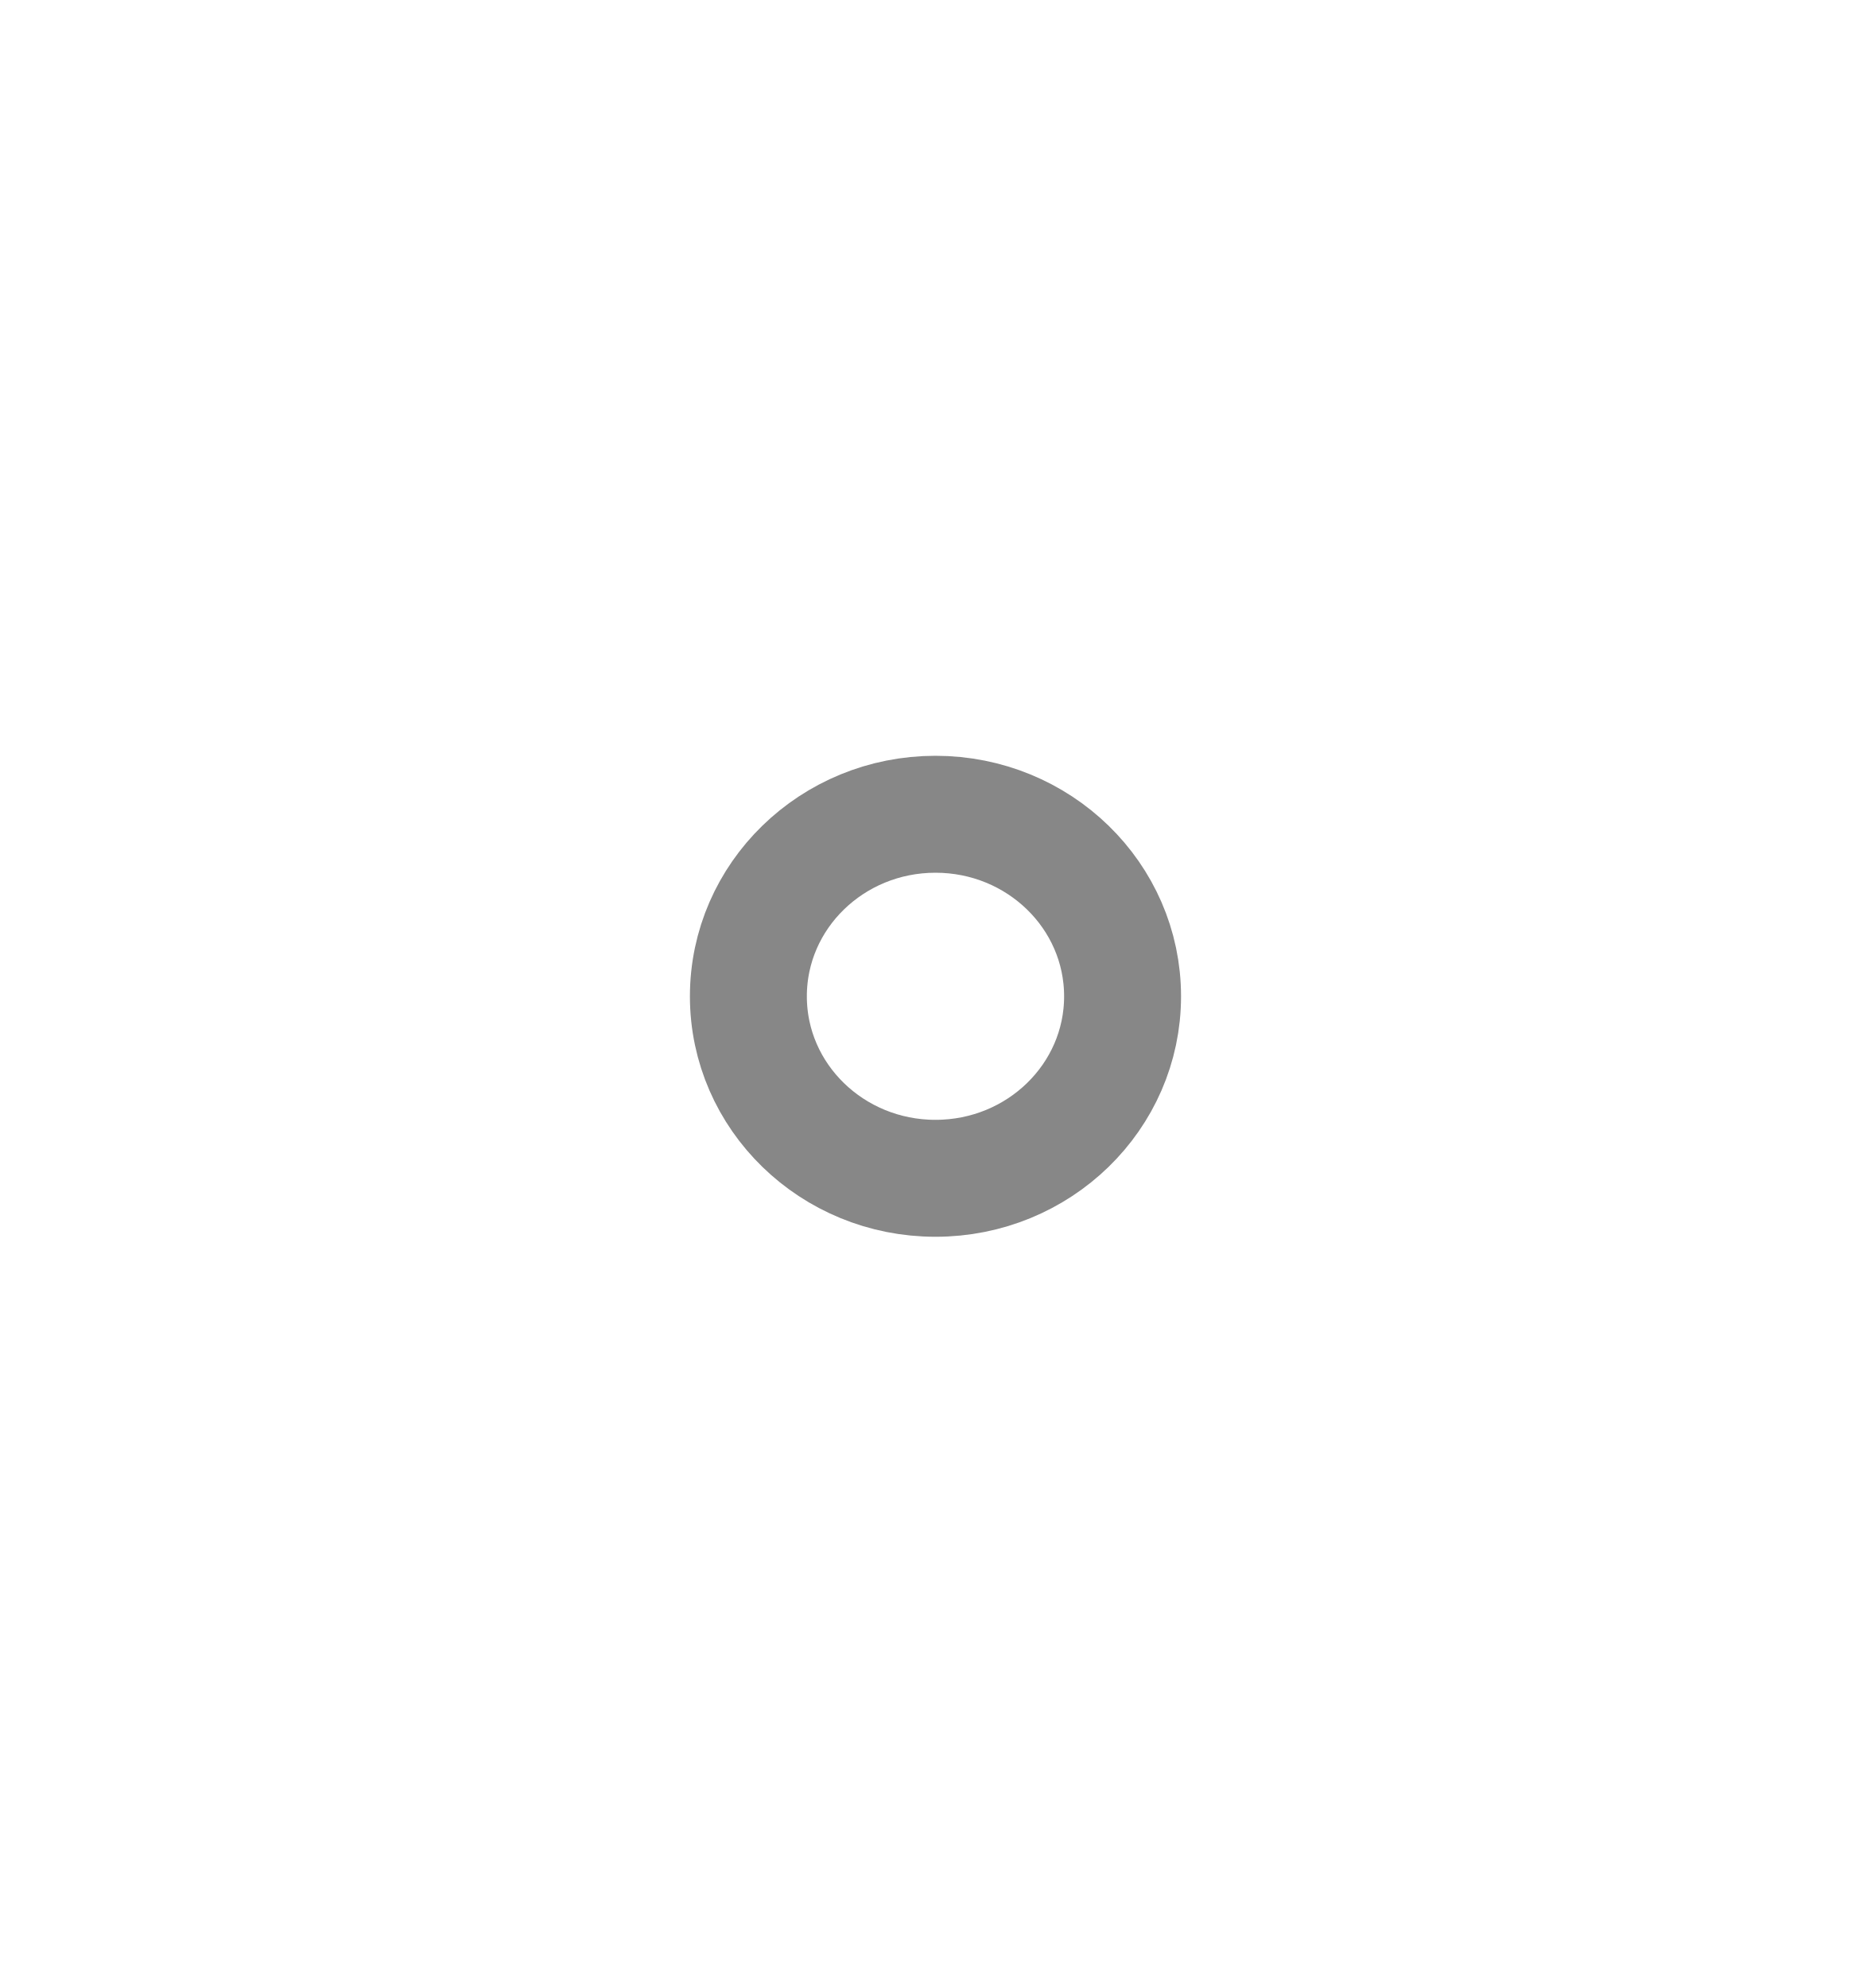
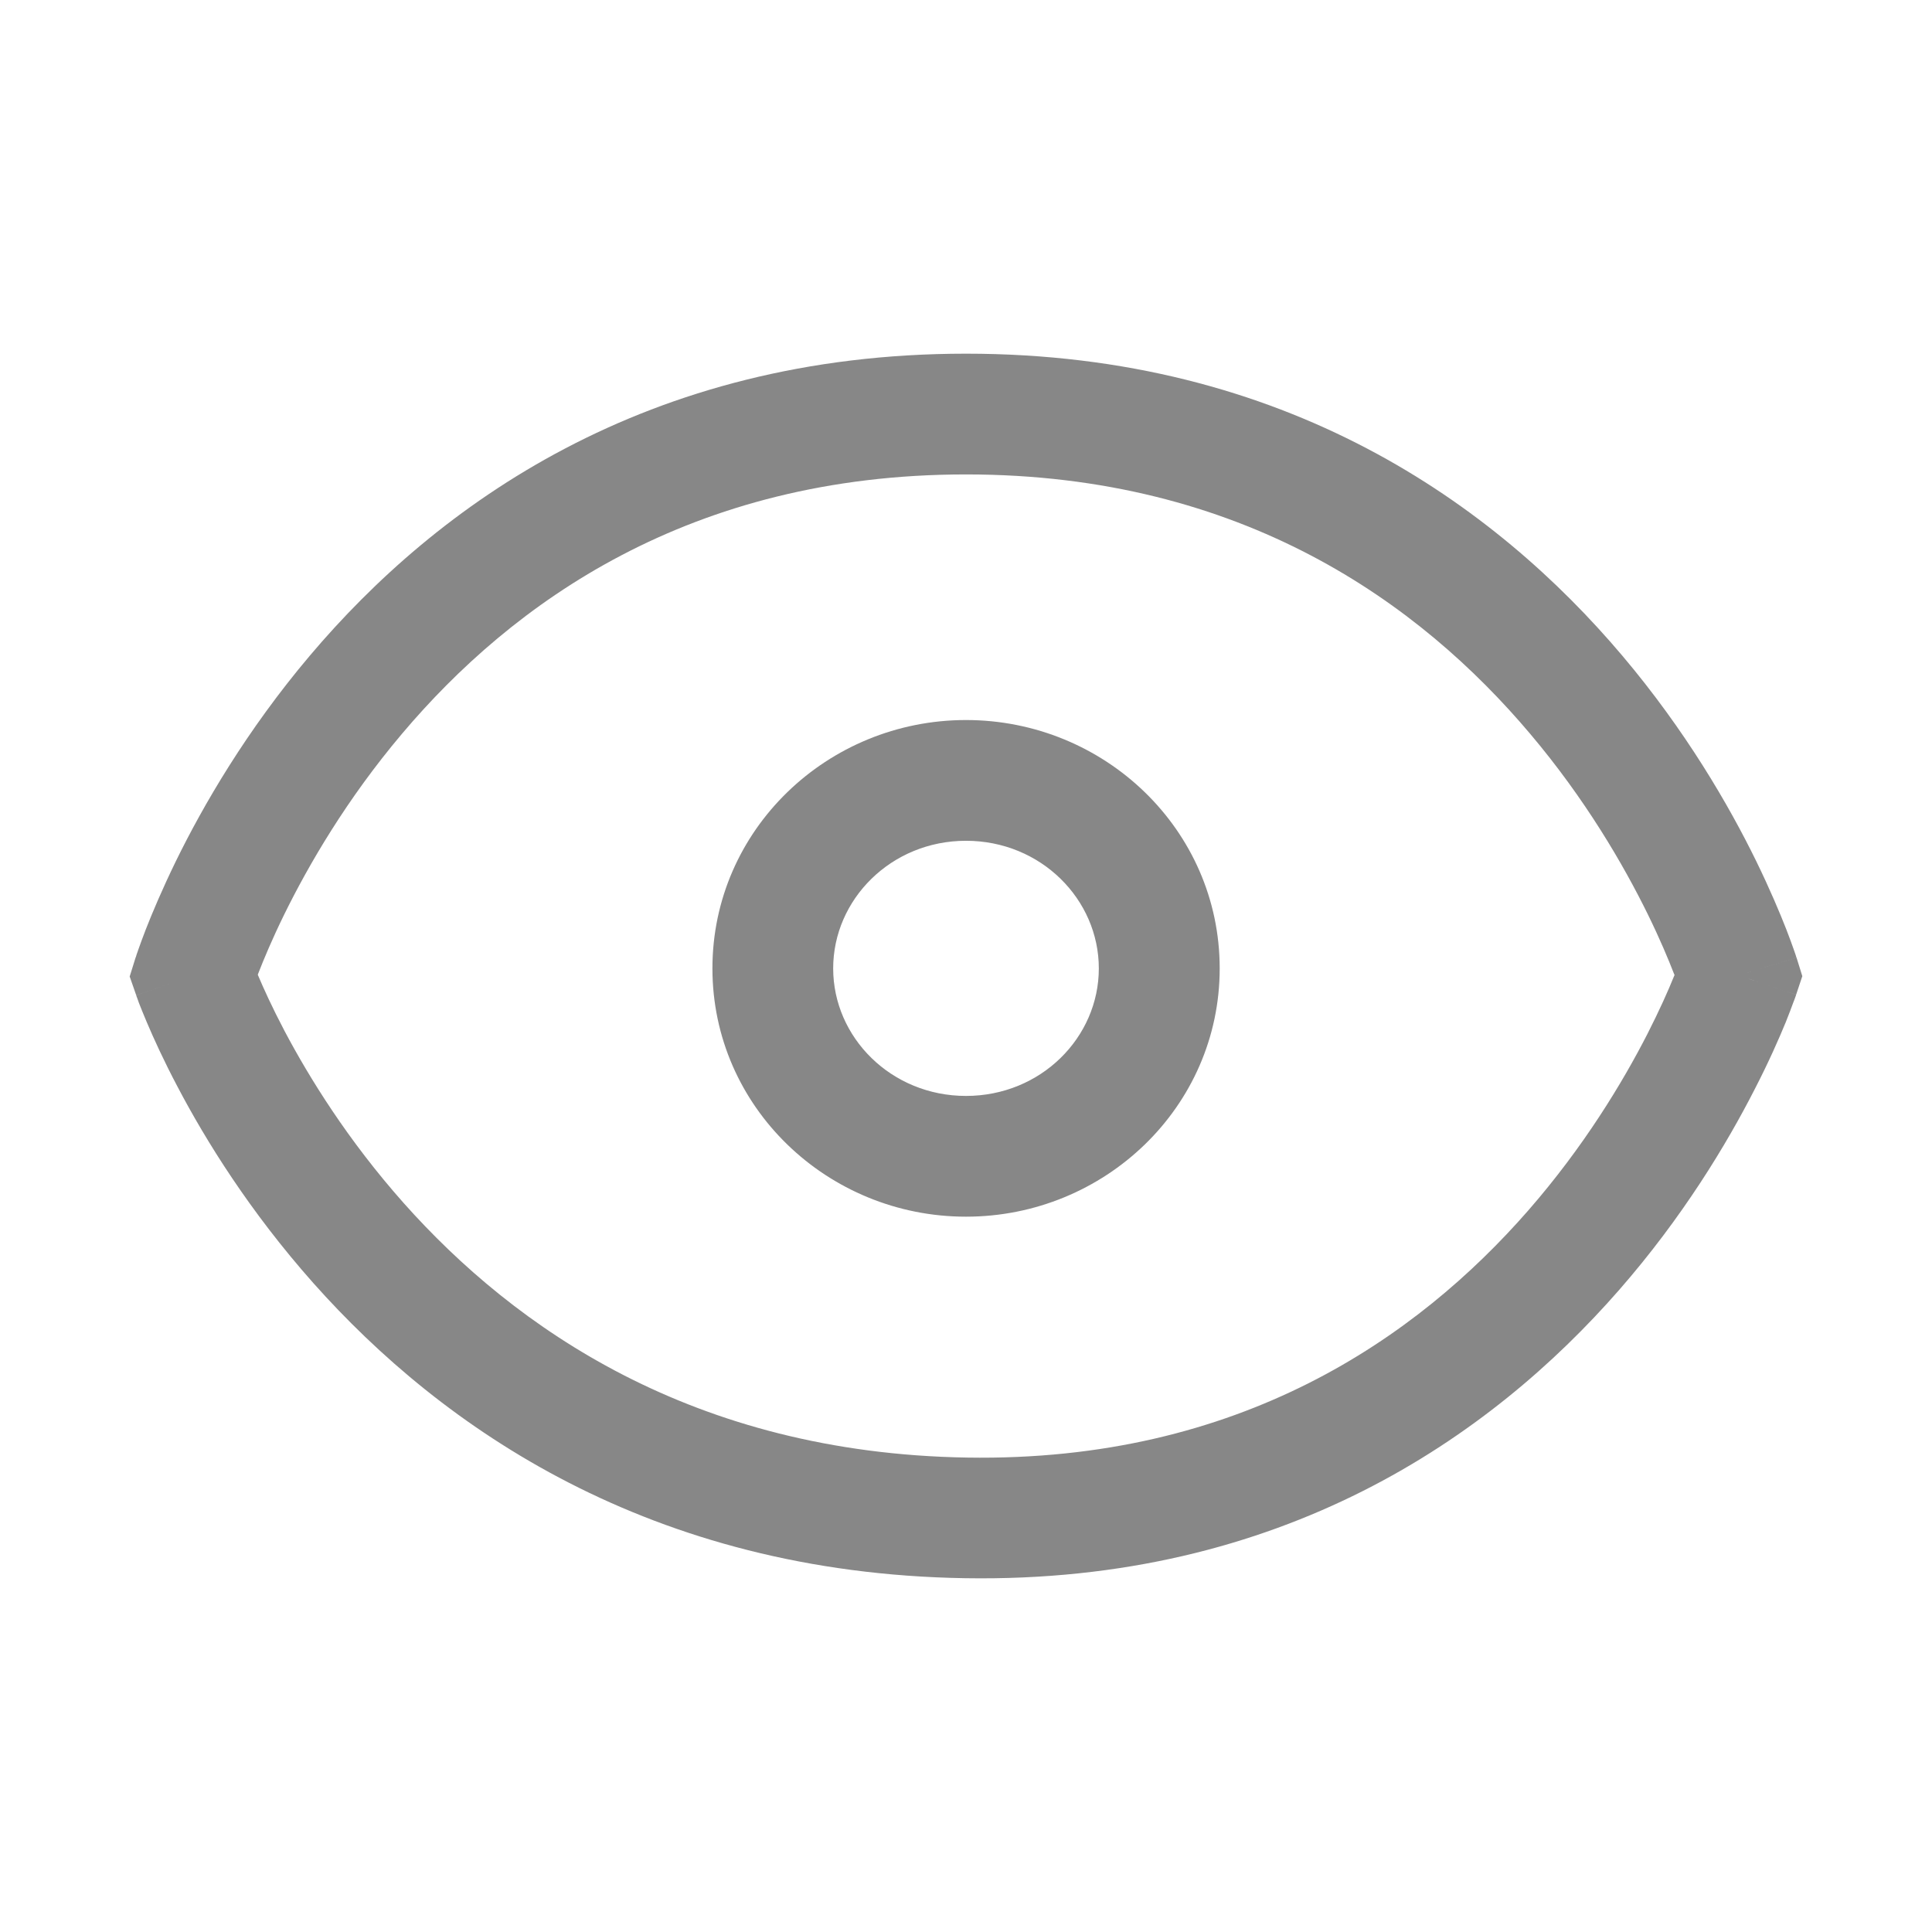
- <svg xmlns="http://www.w3.org/2000/svg" width="16" height="17" viewBox="0 0 16 17" fill="none">
-   <path d="M9.6 8.52C9.6 9.379 8.884 10.076 8 10.076C7.116 10.076 6.4 9.379 6.4 8.52C6.4 7.66 7.116 6.963 8 6.963C8.884 6.963 9.6 7.66 9.6 8.52Z" stroke="#878787" />
+ <svg xmlns="http://www.w3.org/2000/svg" width="16" height="16" viewBox="0 0 16 16" fill="none">
+   <path fill-rule="evenodd" clip-rule="evenodd" d="M2.135 8.072C2.135 8.073 2.135 8.074 2.136 8.075C2.182 8.184 2.254 8.343 2.356 8.537C2.561 8.925 2.881 9.443 3.343 9.963C4.262 10.996 5.738 12.034 8.009 12.071C10.269 12.108 11.737 11.076 12.655 10.026C13.116 9.498 13.437 8.965 13.642 8.565C13.744 8.365 13.817 8.2 13.863 8.086C13.864 8.083 13.866 8.079 13.868 8.075C13.866 8.07 13.864 8.066 13.862 8.061C13.817 7.945 13.747 7.777 13.647 7.573C13.446 7.164 13.131 6.62 12.672 6.077C11.761 4.998 10.291 3.929 8 3.929C5.709 3.929 4.24 4.998 3.329 6.077C2.87 6.62 2.555 7.164 2.354 7.573C2.254 7.777 2.184 7.945 2.139 8.061C2.137 8.065 2.136 8.068 2.135 8.072ZM14.4 8.079C14.878 7.93 14.877 7.93 14.877 7.93L14.877 7.929L14.877 7.927L14.875 7.923L14.871 7.909C14.867 7.898 14.862 7.882 14.855 7.863C14.841 7.823 14.821 7.768 14.794 7.698C14.74 7.56 14.658 7.365 14.545 7.133C14.318 6.669 13.96 6.051 13.436 5.431C12.383 4.185 10.653 2.929 8 2.929C5.348 2.929 3.618 4.185 2.565 5.431C2.041 6.051 1.683 6.669 1.456 7.133C1.343 7.365 1.261 7.56 1.207 7.698C1.18 7.768 1.16 7.823 1.146 7.863C1.139 7.882 1.134 7.898 1.13 7.909L1.126 7.923L1.124 7.927L1.124 7.929L1.123 7.93C1.123 7.93 1.123 7.93 1.6 8.079L1.123 7.93L1.074 8.087L1.128 8.242L1.6 8.079C1.128 8.242 1.128 8.242 1.128 8.243L1.128 8.243L1.129 8.245L1.13 8.249L1.135 8.262C1.139 8.273 1.144 8.288 1.151 8.307C1.166 8.345 1.187 8.398 1.215 8.464C1.271 8.596 1.355 8.782 1.472 9.003C1.704 9.445 2.069 10.034 2.596 10.627C3.657 11.82 5.381 13.028 7.992 13.07C10.614 13.113 12.346 11.899 13.408 10.684C13.936 10.08 14.3 9.474 14.532 9.02C14.649 8.793 14.733 8.601 14.789 8.465C14.816 8.397 14.837 8.342 14.851 8.303C14.859 8.284 14.864 8.269 14.868 8.258L14.873 8.244L14.874 8.24L14.875 8.238L14.875 8.238C14.875 8.237 14.875 8.237 14.4 8.079ZM14.4 8.079L14.875 8.237L14.926 8.084L14.878 7.93L14.4 8.079ZM8 6.963C7.38 6.963 6.9 7.449 6.9 8.02C6.9 8.591 7.38 9.076 8 9.076C8.621 9.076 9.1 8.591 9.1 8.02C9.1 7.449 8.621 6.963 8 6.963ZM5.9 8.02C5.9 6.871 6.854 5.963 8 5.963C9.147 5.963 10.101 6.871 10.101 8.02C10.101 9.168 9.147 10.076 8 10.076C6.854 10.076 5.9 9.168 5.9 8.02ZM2.073 7.916L2.073 7.916Z" fill="#878787" />
</svg>
